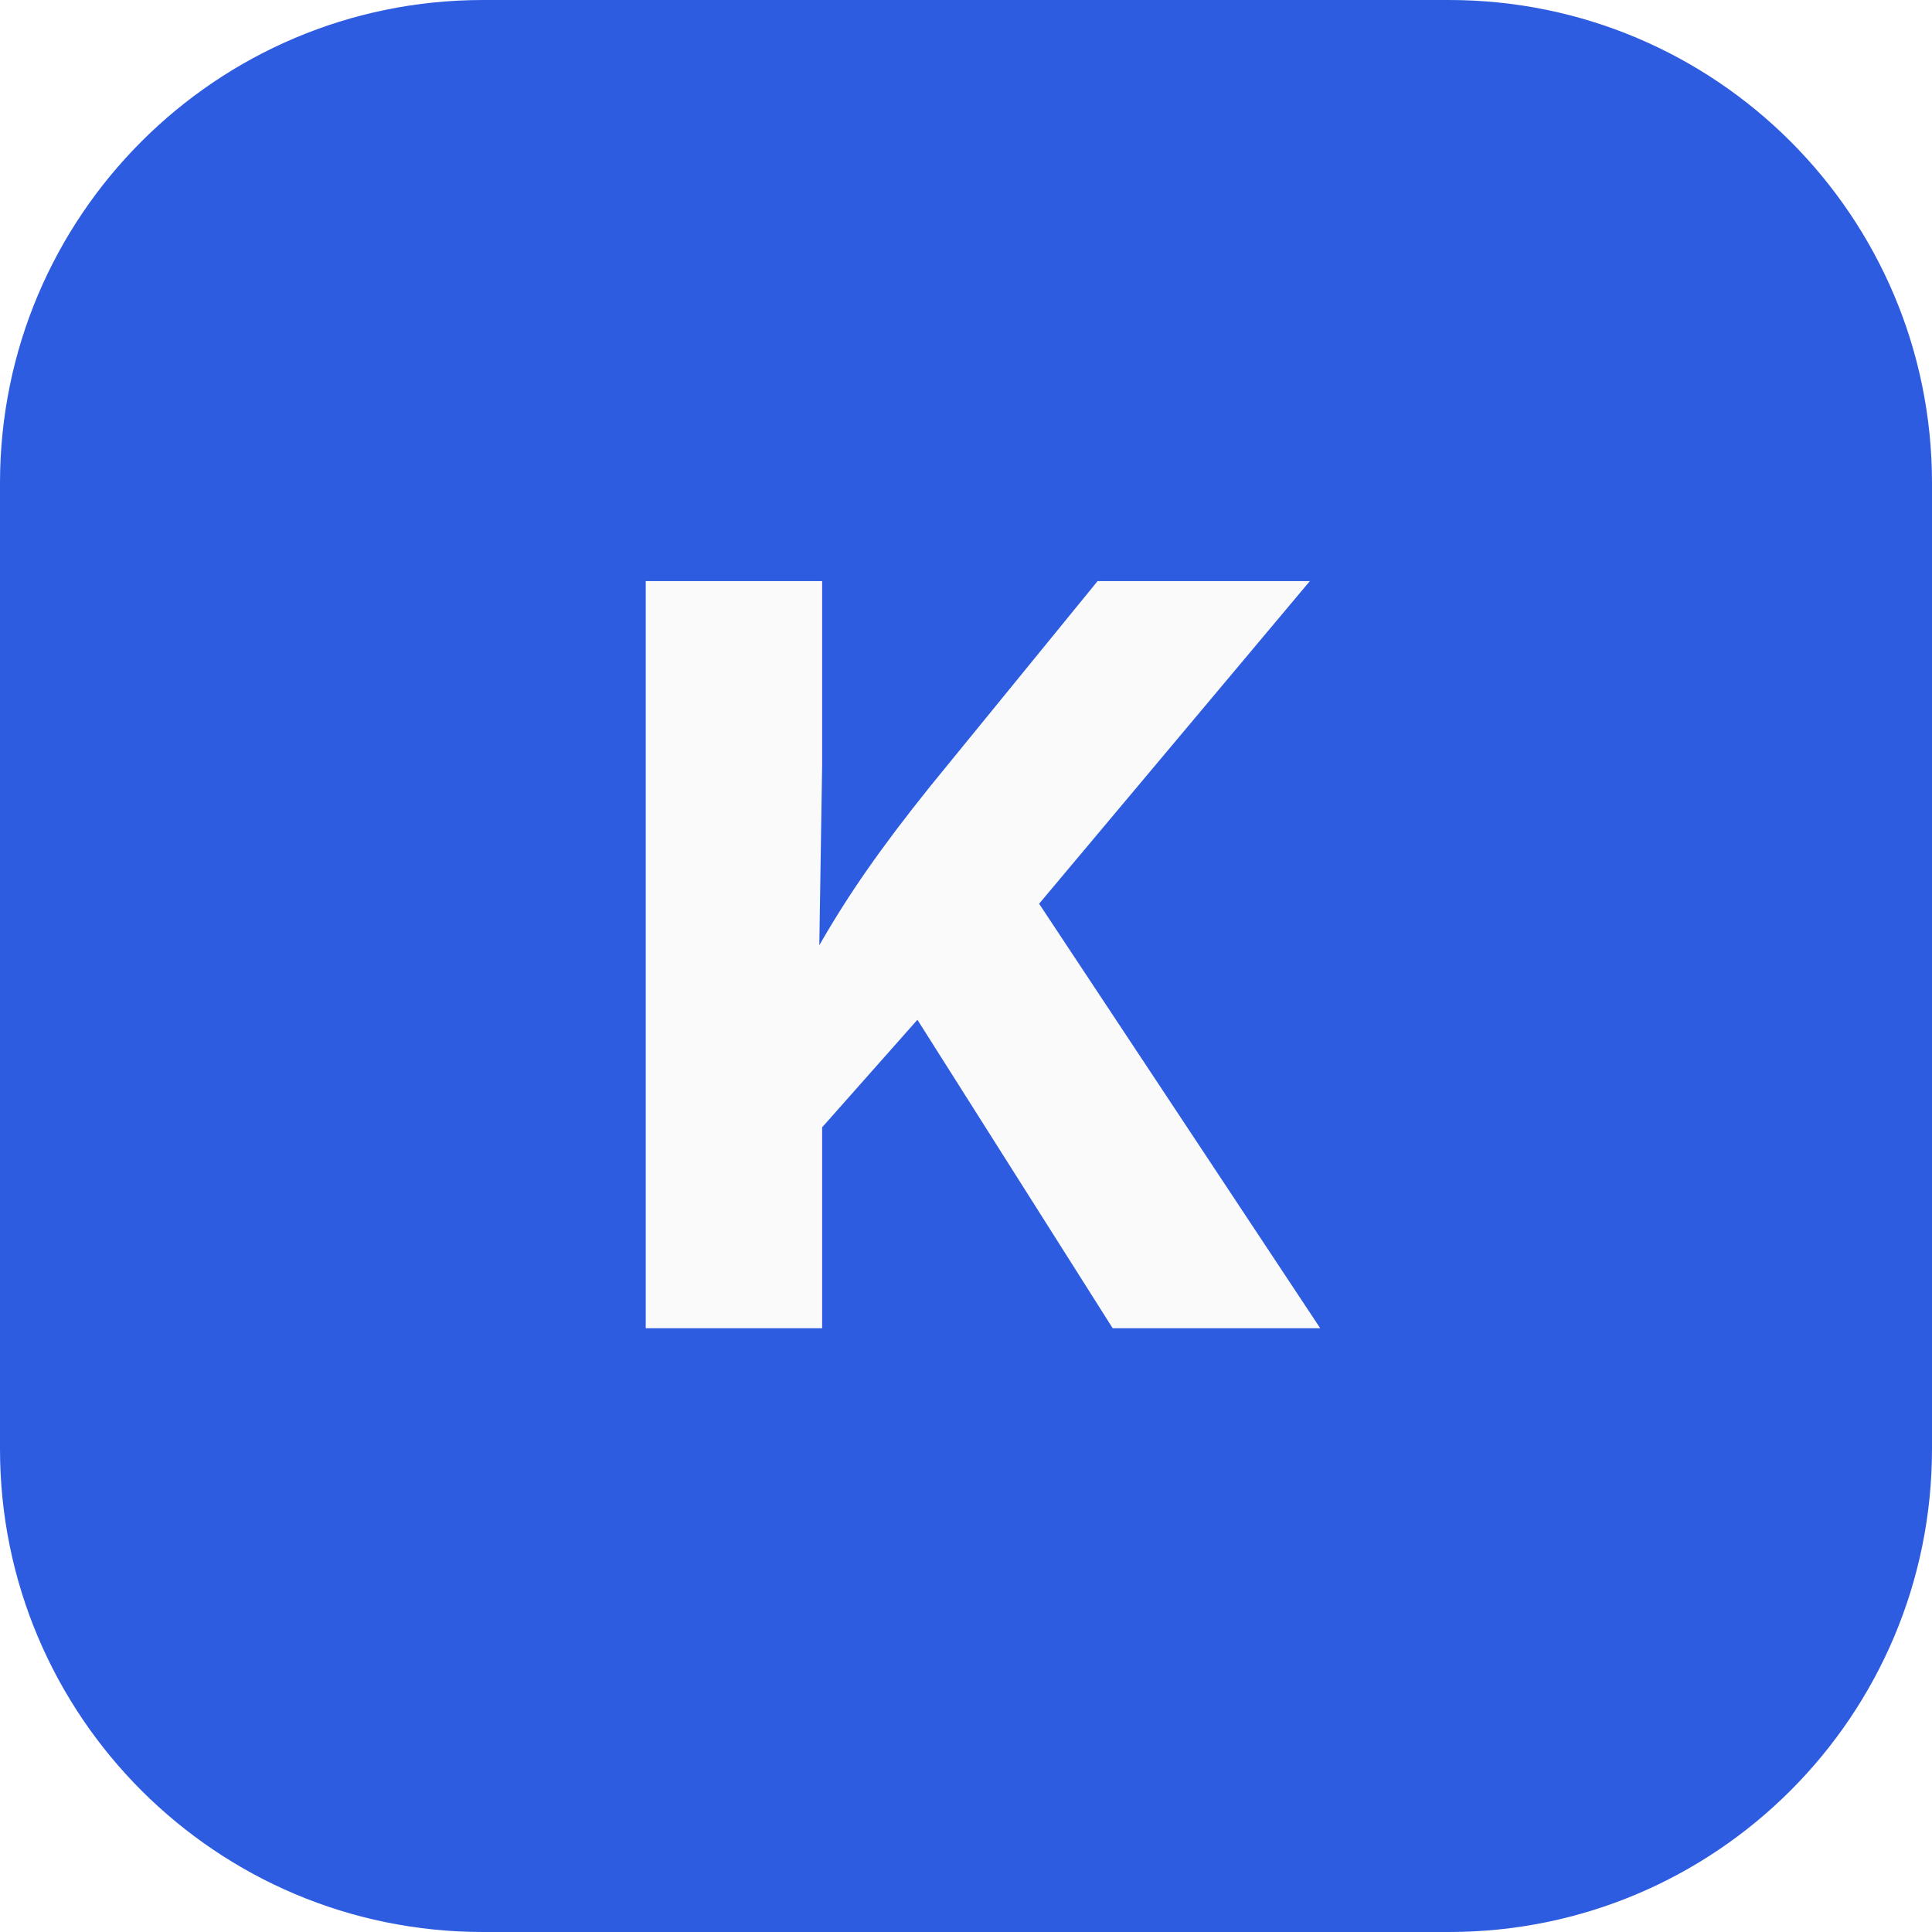
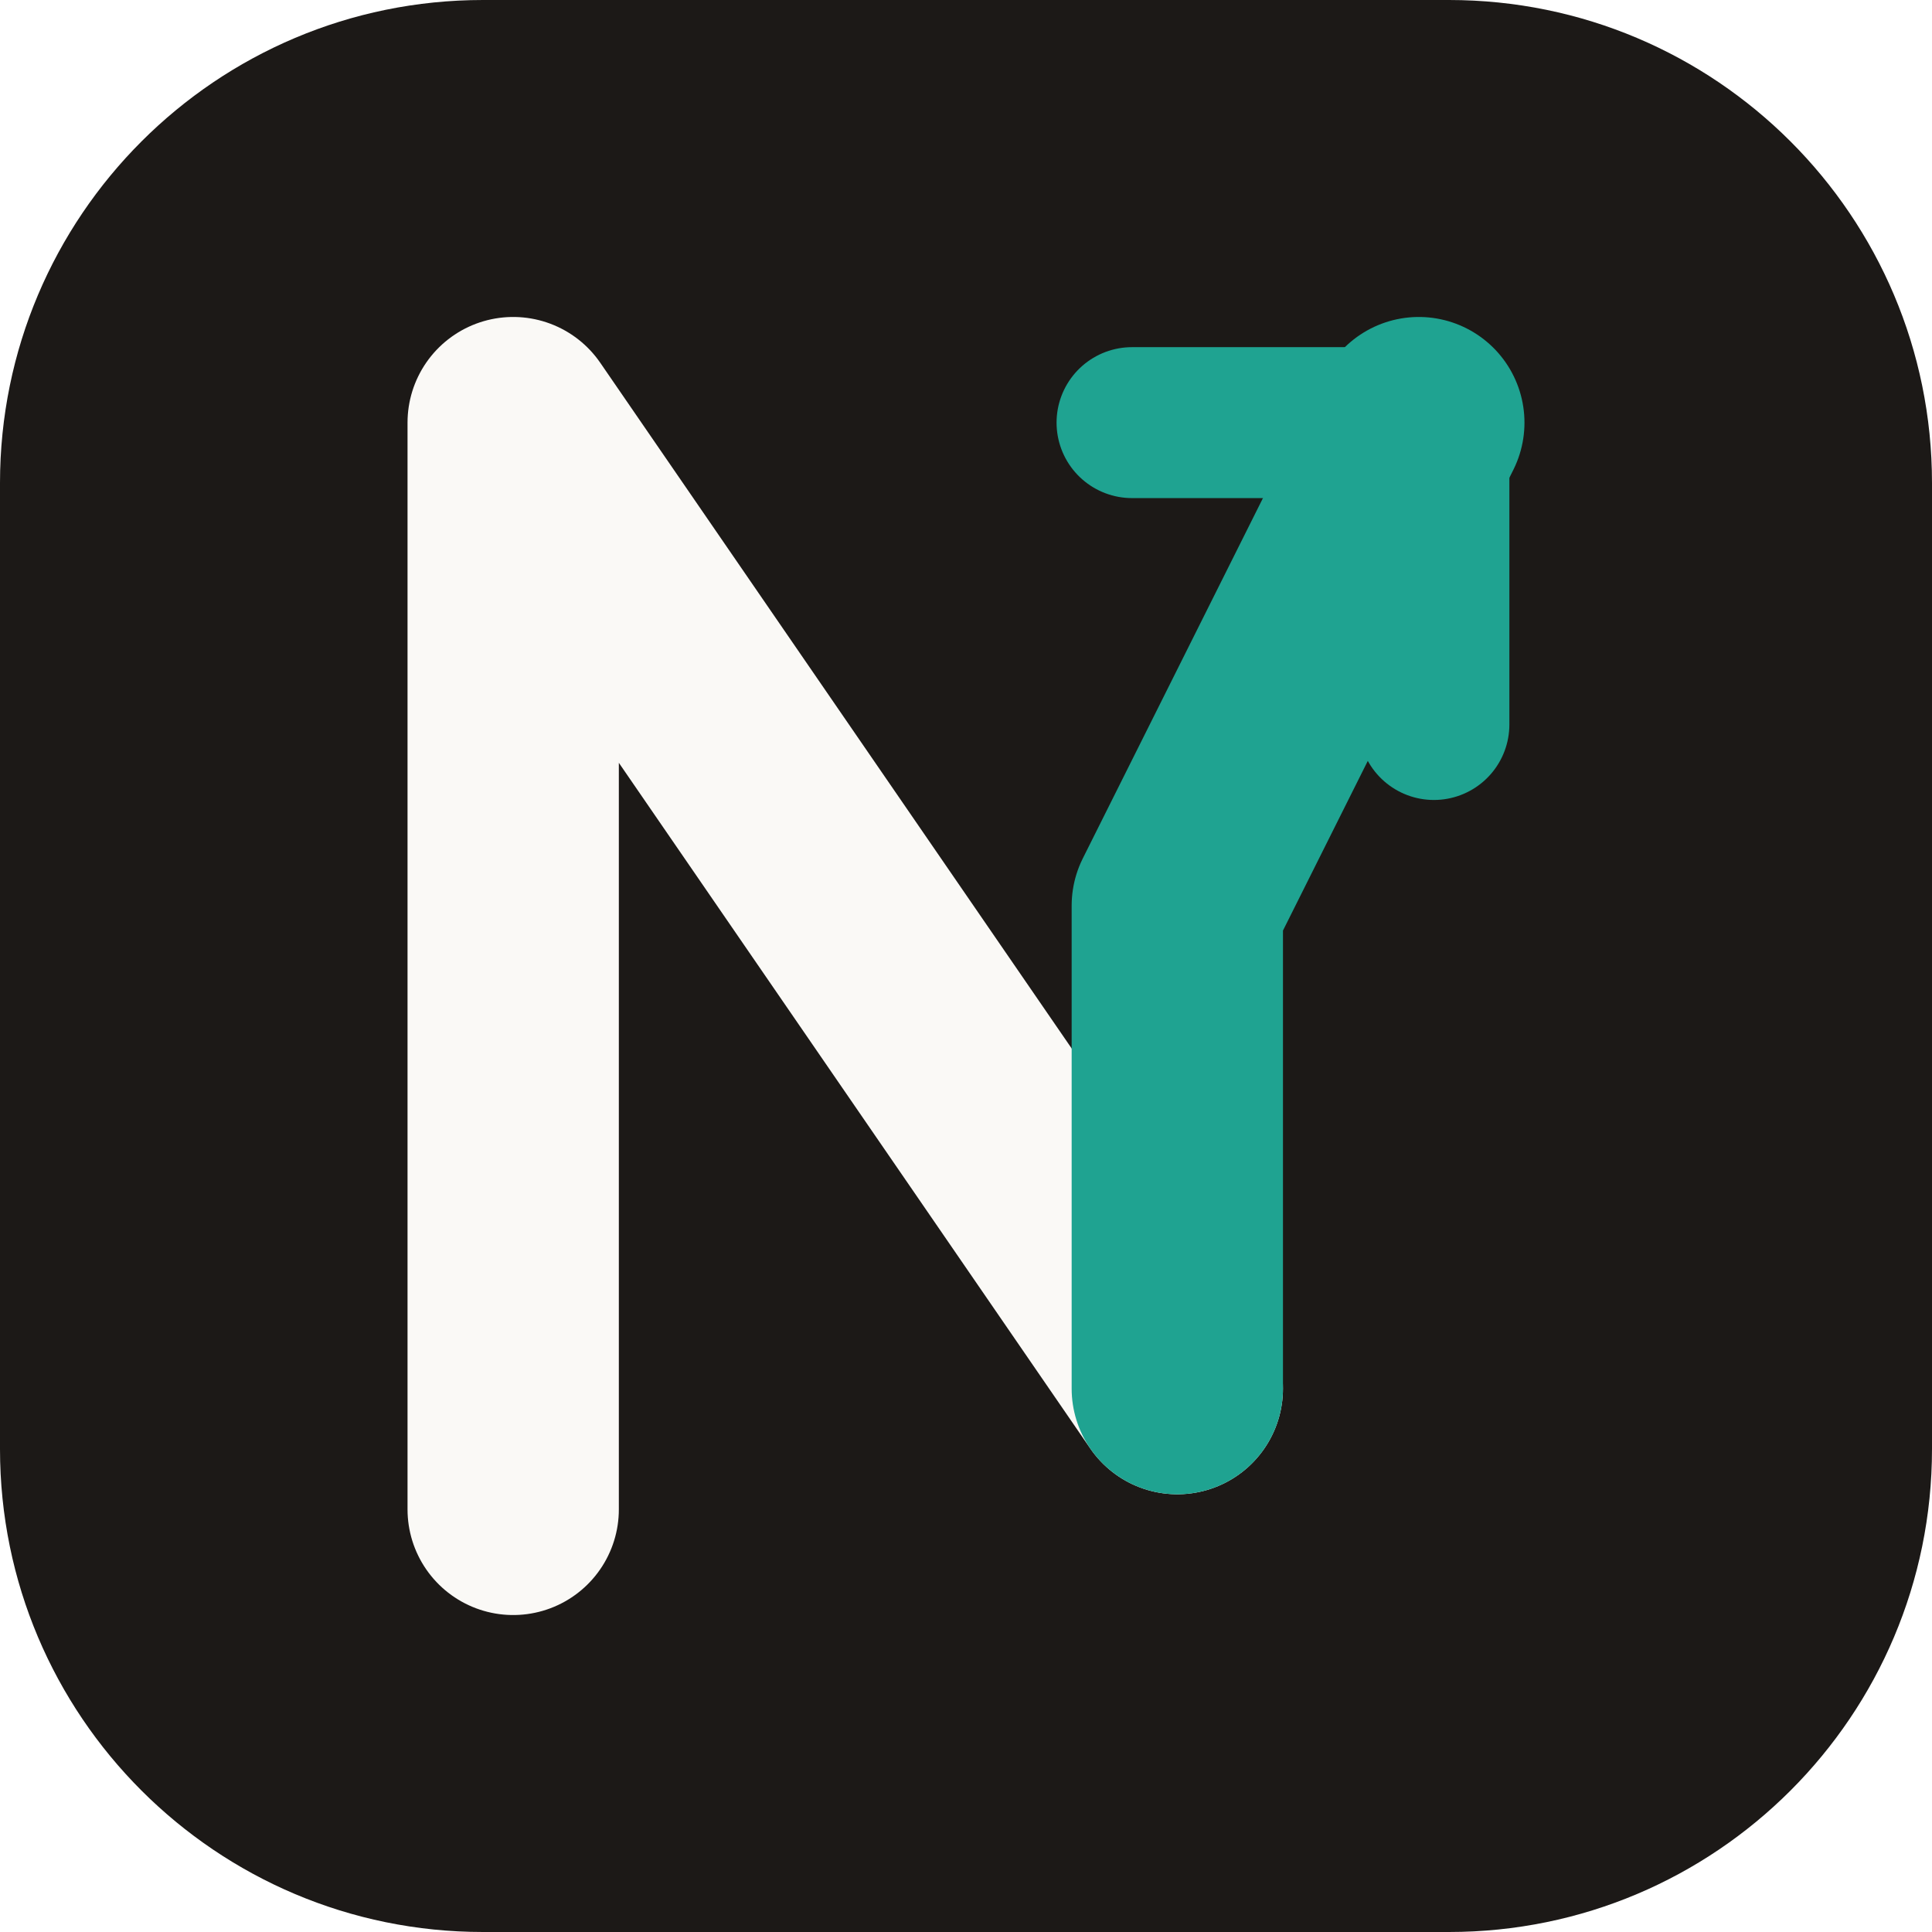
- <svg xmlns="http://www.w3.org/2000/svg" viewBox="0 0 32 32">
-   <rect width="32" height="32" rx="8" fill="#2E5CE0" />
-   <text x="16" y="22" font-family="Inter, sans-serif" font-size="17" font-weight="800" fill="#FAFAFA" text-anchor="middle">K</text>
+ <svg xmlns="http://www.w3.org/2000/svg" viewBox="0 0 64 64" fill="none">
+   <rect width="64" height="64" rx="16" fill="#1C1917" />
+   <path d="M17 50 V14 L39 46" stroke="#FAF9F6" stroke-width="7" stroke-linecap="round" stroke-linejoin="round" />
+   <path d="M39 46 L39 30 L47 14" stroke="#1FA391" stroke-width="7" stroke-linecap="round" stroke-linejoin="round" />
+   <path d="M37.5 14 H47.5 V24" stroke="#1FA391" stroke-width="5" stroke-linecap="round" stroke-linejoin="round" />
</svg>
